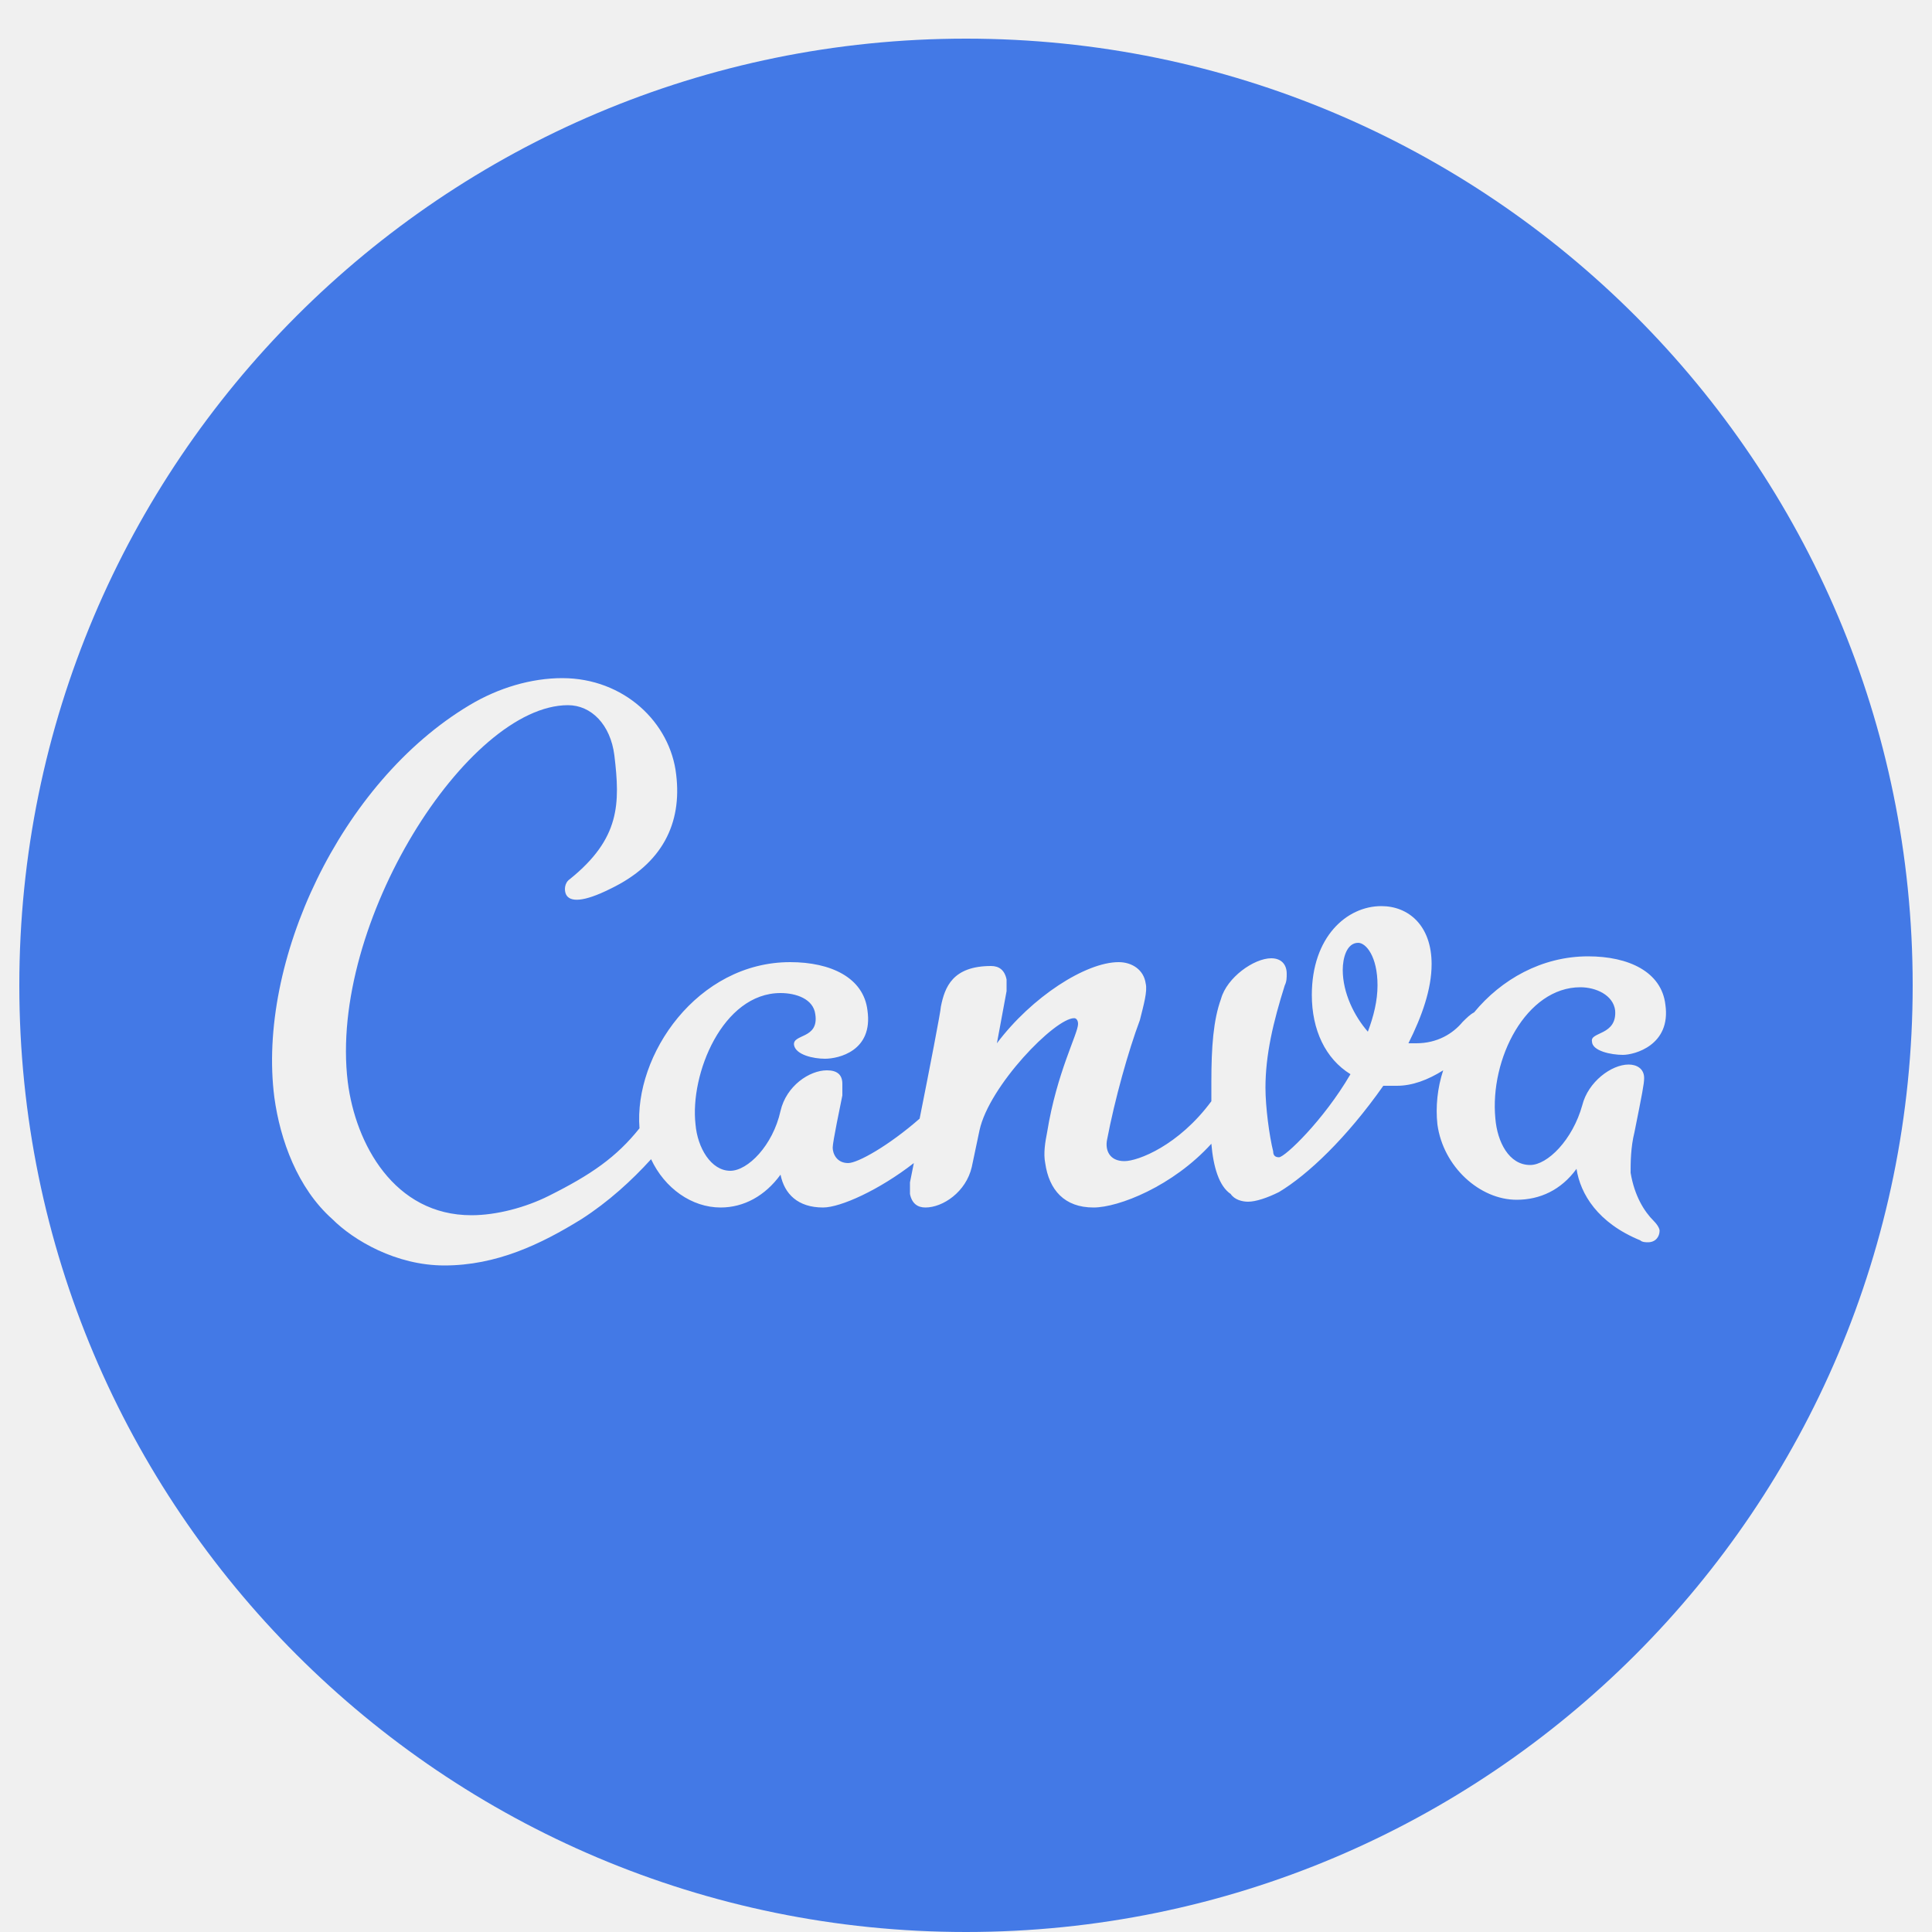
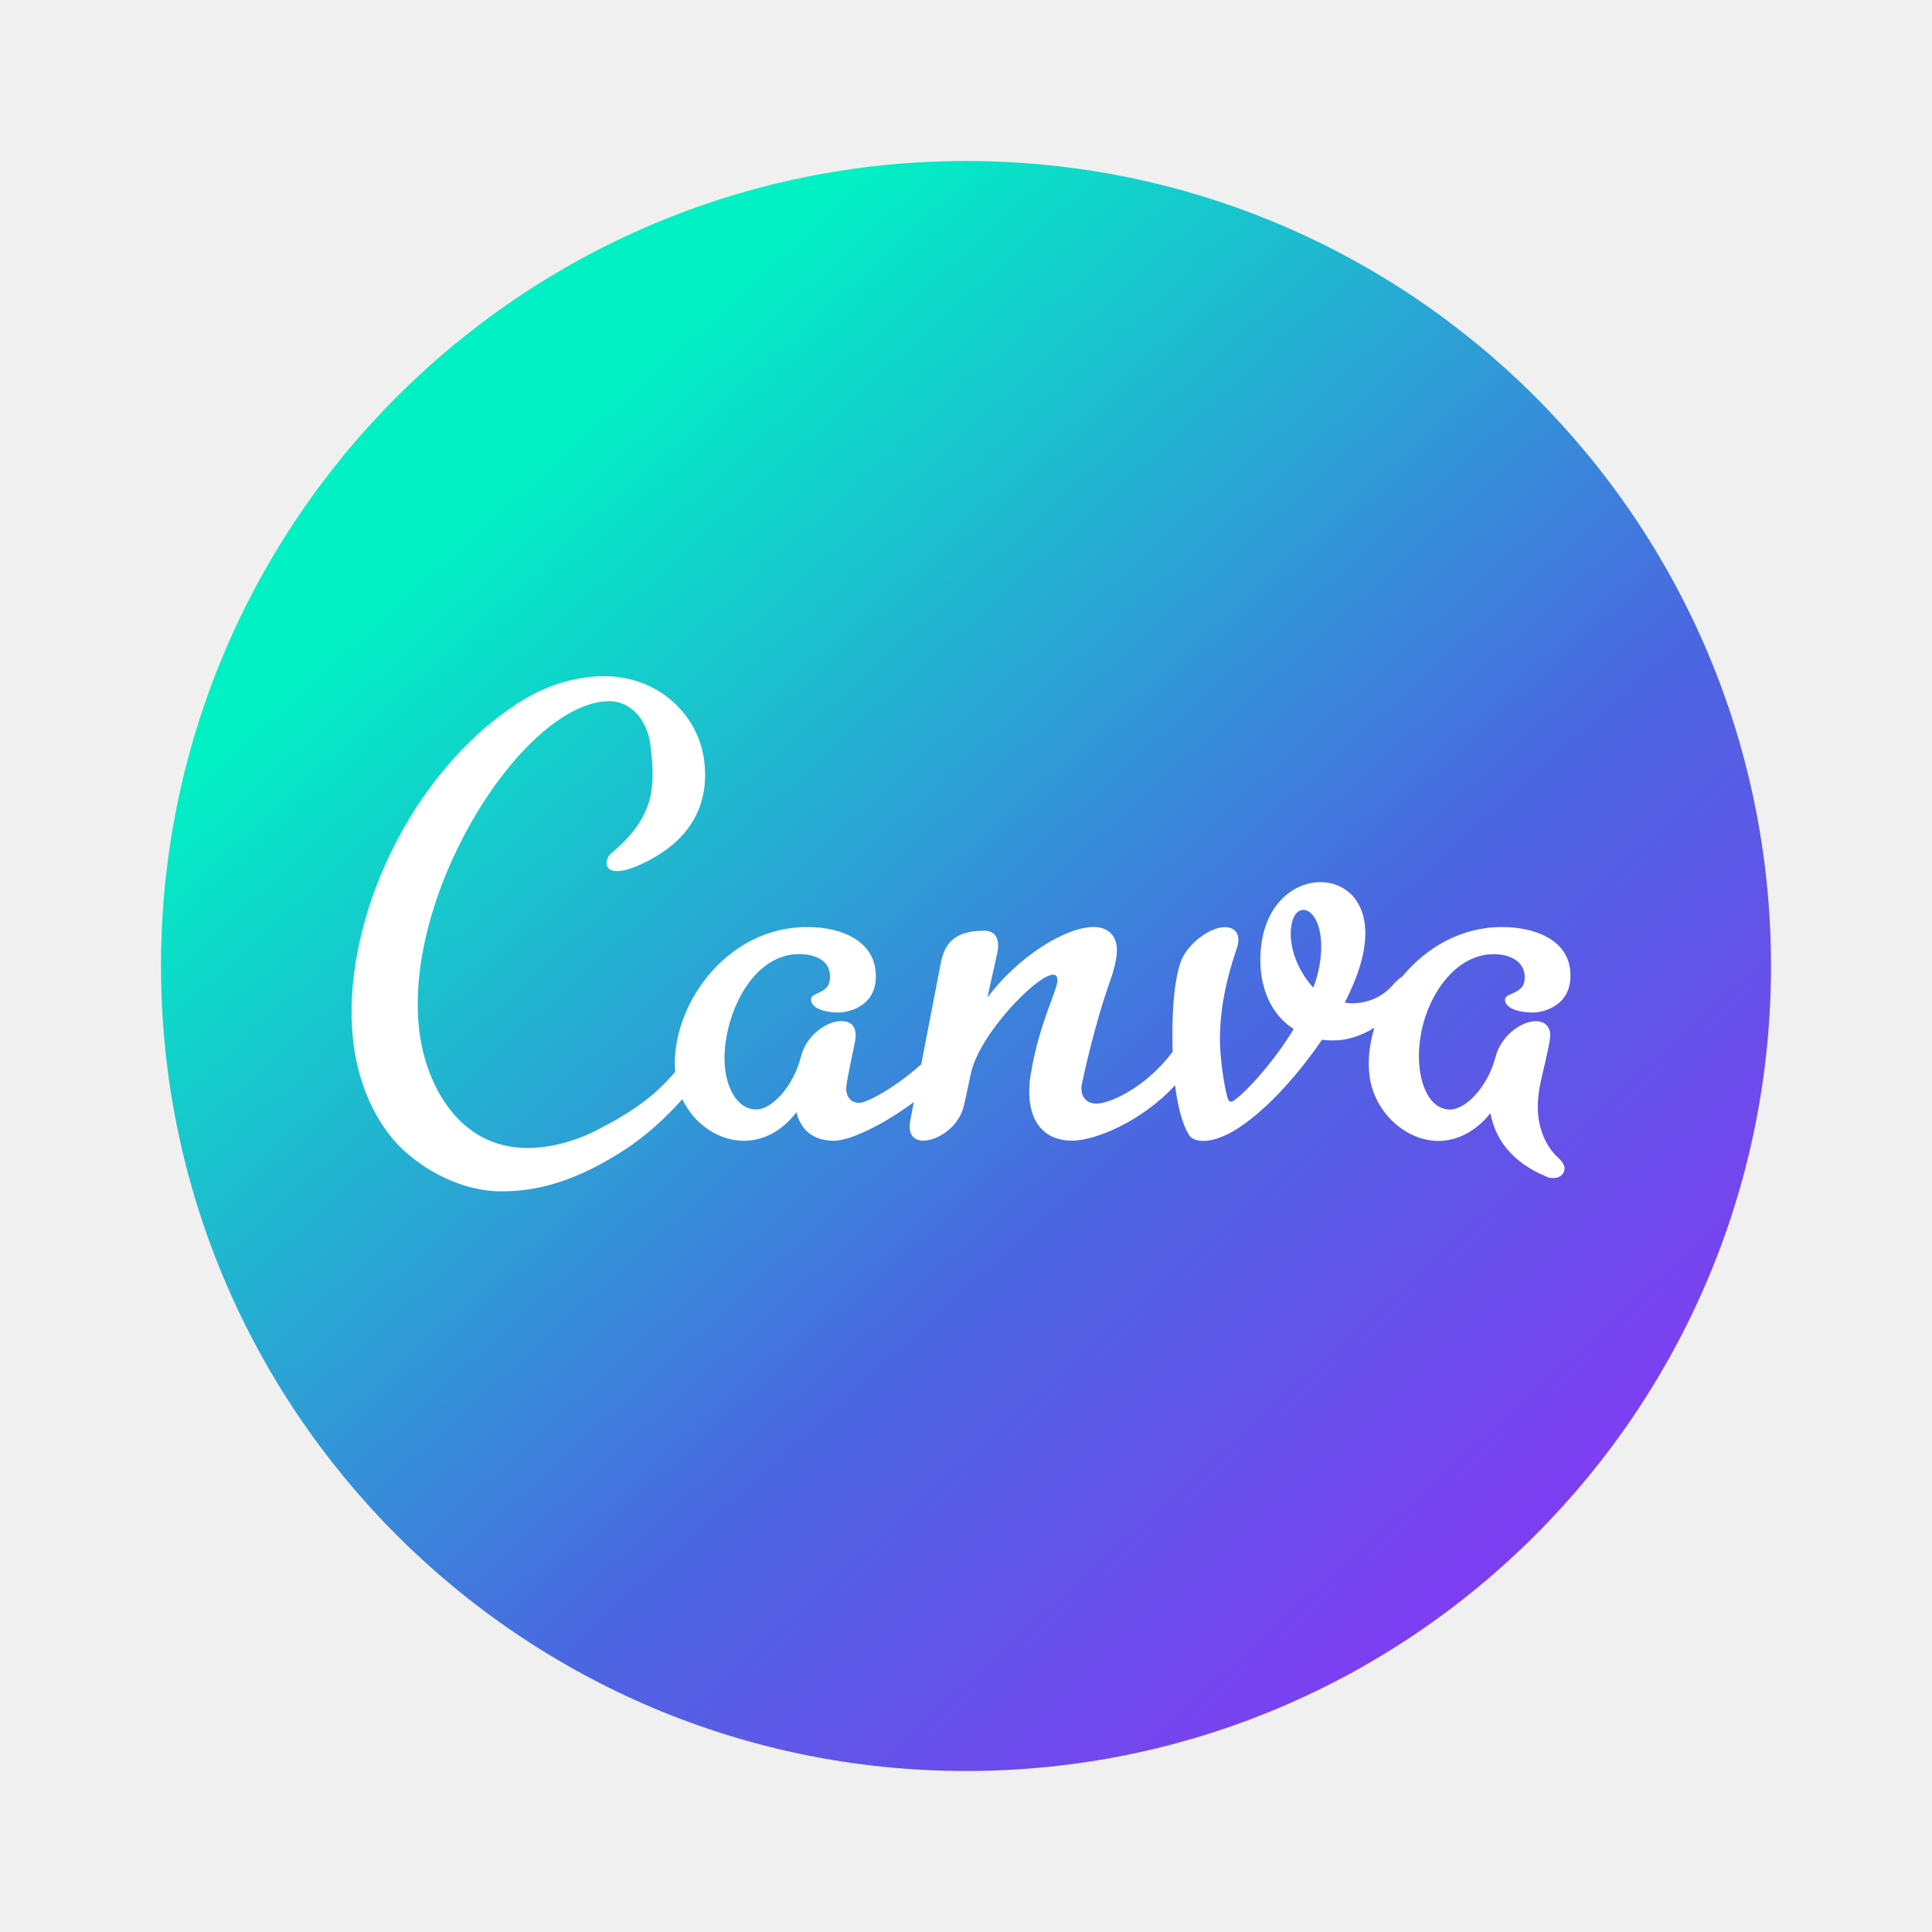
- <svg xmlns="http://www.w3.org/2000/svg" id="SvgjsSvg1001" width="288" height="288" version="1.1">
-   <defs id="SvgjsDefs1002" />
-   <g id="SvgjsG1008">
-     <svg enable-background="new 0 0 100 100" viewBox="0 0 100 100" width="288" height="288">
-       <circle cx="50" cy="51" r="49" fill="#4379e6" class="color20c4cb svgShape" />
-       <path fill="#f0f0f0" d="M62.7,59.2c-2,2.2-4.8,3.3-6.1,3.3c-1.5,0-2.3-0.9-2.5-2.3c-0.1-0.5,0-1.1,0.1-1.6c0.5-3.1,1.6-5.1,1.6-5.6c0-0.2-0.1-0.3-0.2-0.3c-1,0-4.4,3.5-4.9,5.8l-0.4,1.9c-0.3,1.3-1.5,2.1-2.4,2.1c-0.4,0-0.7-0.2-0.8-0.7c0-0.2,0-0.4,0-0.6l0.2-1c-1.8,1.4-3.8,2.3-4.7,2.3c-1.3,0-2-0.7-2.2-1.7c-0.8,1.1-1.9,1.7-3.1,1.7c-1.5,0-2.9-1-3.6-2.5c-1,1.1-2.2,2.2-3.6,3.1c-2.1,1.3-4.4,2.4-7.1,2.4c-2.5,0-4.7-1.3-5.8-2.4c-1.8-1.6-2.7-4.1-3-6.3c-0.9-7,3.4-16.3,10.1-20.3c1.5-0.9,3.2-1.4,4.8-1.4c3.2,0,5.6,2.3,5.9,5c0.3,2.5-0.7,4.6-3.4,5.9c-1.4,0.7-2.1,0.7-2.3,0.3c-0.1-0.2-0.1-0.6,0.2-0.8c2.6-2.1,2.6-3.9,2.3-6.4c-0.2-1.6-1.2-2.6-2.4-2.6C24.2,36.5,17,47.8,18,56c0.4,3.2,2.4,6.9,6.4,6.9c1.3,0,2.8-0.4,4-1c2.2-1.1,3.5-2,4.7-3.5c-0.3-3.8,3-8.6,7.8-8.6c2.1,0,3.8,0.8,4,2.5c0.3,2.1-1.5,2.5-2.2,2.5c-0.6,0-1.5-0.2-1.6-0.7c-0.1-0.6,1.3-0.3,1.1-1.6c-0.1-0.8-1-1.1-1.8-1.1c-3,0-4.7,4.2-4.4,6.8c0.1,1.2,0.8,2.4,1.8,2.4c0.9,0,2.2-1.3,2.6-3.1c0.3-1.3,1.5-2.1,2.4-2.1c0.5,0,0.8,0.2,0.8,0.7c0,0.2,0,0.4,0,0.6c-0.1,0.5-0.5,2.4-0.5,2.7c0,0.3,0.2,0.8,0.8,0.8c0.5,0,2.1-0.9,3.7-2.3c0.5-2.5,1.1-5.6,1.1-5.8c0.2-1,0.6-2.1,2.6-2.1c0.4,0,0.7,0.2,0.8,0.7c0,0.2,0,0.4,0,0.6L51.6,54c1.8-2.4,4.6-4.2,6.3-4.2c0.7,0,1.3,0.4,1.4,1.1c0.1,0.4-0.1,1.1-0.3,1.9c-0.6,1.6-1.3,4.1-1.7,6.2c-0.1,0.5,0.1,1.1,0.9,1.1c0.7,0,2.8-0.8,4.5-3.1c0-0.3,0-0.6,0-1c0-1.8,0.1-3.2,0.5-4.3c0.3-1.1,1.7-2.1,2.6-2.1c0.5,0,0.8,0.3,0.8,0.8c0,0.2,0,0.4-0.1,0.6c-0.6,1.9-1,3.6-1,5.3c0,1,0.2,2.5,0.4,3.3c0,0.2,0.1,0.3,0.3,0.3c0.3,0,2.3-1.9,3.7-4.3c-1.3-0.8-2-2.3-2-4.1c0-3,1.8-4.6,3.6-4.6c1.4,0,2.6,1,2.6,3c0,1.3-0.5,2.7-1.2,4.1c0,0,0.3,0,0.4,0c1.1,0,1.9-0.5,2.4-1.1c0.2-0.2,0.4-0.4,0.6-0.5c1.4-1.7,3.5-2.9,5.9-2.9c2.1,0,3.8,0.8,4,2.5c0.3,2.1-1.6,2.6-2.2,2.6c-0.6,0-1.6-0.2-1.6-0.7c-0.1-0.5,1.3-0.3,1.2-1.6c-0.1-0.8-1-1.2-1.8-1.2c-2.8,0-4.7,3.7-4.4,6.8c0.1,1.2,0.7,2.4,1.8,2.4c0.9,0,2.2-1.3,2.7-3.1c0.3-1.2,1.5-2.1,2.4-2.1c0.4,0,0.8,0.2,0.8,0.7c0,0.3-0.1,0.8-0.5,2.8c-0.2,0.8-0.2,1.6-0.2,2.1c0.2,1.2,0.7,2,1.2,2.5c0.2,0.2,0.3,0.4,0.3,0.5c0,0.3-0.2,0.6-0.6,0.6c-0.1,0-0.3,0-0.4-0.1c-2.2-0.9-3.1-2.4-3.3-3.7c-0.8,1.1-1.9,1.6-3.1,1.6c-1.9,0-3.8-1.7-4.1-3.9c-0.1-0.9,0-1.9,0.3-2.8c-0.8,0.5-1.6,0.8-2.4,0.8c-0.3,0-0.5,0-0.7,0c-1.9,2.7-3.9,4.6-5.4,5.5c-0.6,0.3-1.2,0.5-1.6,0.5c-0.3,0-0.7-0.1-0.9-0.4C63.1,61.4,62.8,60.4,62.7,59.2L62.7,59.2z M69.5,50.2c0,1.2,0.6,2.4,1.3,3.2c0.3-0.8,0.5-1.6,0.5-2.4c0-1.5-0.6-2.2-1-2.2C69.7,48.8,69.5,49.6,69.5,50.2z" class="colorfff svgShape" />
-     </svg>
-   </g>
+ <svg xmlns="http://www.w3.org/2000/svg" viewBox="0 0 48 48" width="240px" height="240px" fill-rule="evenodd" clip-rule="evenodd" baseProfile="basic">
+   <linearGradient id="N8aMJ-jZ4-cfldZrsnvhda" x1="38.263" x2="10.15" y1="1373.62" y2="1342.615" gradientTransform="translate(0 -1333.89)" gradientUnits="userSpaceOnUse">
+     <stop offset="0" stop-color="#823af3" />
+     <stop offset=".36" stop-color="#4b66e1" />
+     <stop offset=".906" stop-color="#01f1c4" />
+   </linearGradient>
+   <path fill="url(#N8aMJ-jZ4-cfldZrsnvhda)" fill-rule="evenodd" d="M44,24c0,11.045-8.955,20-20,20S4,35.045,4,24 S12.955,4,24,4S44,12.955,44,24z" clip-rule="evenodd" />
+   <path fill="#fff" fill-rule="evenodd" d="M29.194,26.962c-0.835,0.915-2.007,1.378-2.556,1.378 c-0.635,0-0.982-0.389-1.053-0.974c-0.024-0.224-0.016-0.45,0.024-0.673c0.21-1.31,0.692-2.124,0.662-2.372 c-0.009-0.071-0.049-0.106-0.101-0.106c-0.406,0-1.83,1.47-2.046,2.443l-0.168,0.779c-0.11,0.549-0.648,0.902-1.018,0.902 c-0.177,0-0.311-0.088-0.334-0.283c-0.007-0.089,0-0.178,0.021-0.266l0.079-0.41c-0.768,0.574-1.596,0.962-1.984,0.962 c-0.53,0-0.827-0.283-0.933-0.709c-0.35,0.461-0.813,0.709-1.306,0.709c-0.63,0-1.237-0.417-1.528-1.034 c-0.415,0.466-0.907,0.922-1.496,1.299c-0.869,0.55-1.836,0.992-2.982,0.992c-1.058,0-1.956-0.566-2.453-1.026 c-0.737-0.69-1.126-1.718-1.241-2.656c-0.362-2.957,1.438-6.834,4.227-8.533c0.64-0.39,1.357-0.584,2.008-0.584 c1.34,0,2.34,0.958,2.48,2.104c0.126,1.032-0.286,1.924-1.431,2.501c-0.584,0.296-0.874,0.282-0.965,0.141 c-0.061-0.094-0.026-0.254,0.091-0.351c1.076-0.899,1.096-1.637,0.97-2.677c-0.082-0.669-0.522-1.098-1.016-1.098 c-2.115,0-5.149,4.745-4.727,8.197c0.165,1.346,0.99,2.904,2.682,2.904c0.564,0,1.162-0.159,1.694-0.425 c0.928-0.474,1.453-0.85,1.98-1.464c-0.13-1.596,1.24-3.6,3.278-3.6c0.882,0,1.612,0.354,1.698,1.062 c0.108,0.885-0.646,1.062-0.928,1.062c-0.247,0-0.643-0.071-0.671-0.301c-0.03-0.248,0.534-0.106,0.464-0.673 c-0.043-0.354-0.411-0.478-0.763-0.478c-1.269,0-1.97,1.77-1.835,2.869c0.061,0.496,0.315,0.991,0.774,0.991 c0.37,0,0.904-0.531,1.109-1.31c0.13-0.531,0.632-0.885,1.003-0.885c0.194,0,0.328,0.088,0.352,0.283 c0.008,0.071,0.002,0.16-0.021,0.266c-0.042,0.23-0.219,0.996-0.21,1.154c0.006,0.138,0.086,0.328,0.326,0.328 c0.19,0,0.89-0.378,1.538-0.958c0.203-1.051,0.454-2.351,0.474-2.454c0.079-0.426,0.232-0.865,1.096-0.865 c0.177,0,0.311,0.088,0.337,0.301c0.008,0.07,0.002,0.16-0.021,0.266l-0.242,1.093c0.758-1.01,1.936-1.752,2.642-1.752 c0.3,0,0.531,0.158,0.57,0.478c0.022,0.178-0.03,0.478-0.147,0.814c-0.251,0.69-0.533,1.727-0.72,2.62 c-0.04,0.19,0.026,0.476,0.373,0.476c0.277,0,1.166-0.339,1.885-1.288c-0.005-0.134-0.007-0.27-0.007-0.408 c0-0.744,0.053-1.346,0.194-1.787c0.141-0.461,0.723-0.902,1.11-0.902c0.194,0,0.335,0.106,0.335,0.318 c0,0.071-0.018,0.16-0.053,0.248c-0.264,0.779-0.405,1.506-0.405,2.231c0,0.407,0.088,1.062,0.177,1.398 c0.018,0.071,0.034,0.142,0.105,0.142c0.123,0,0.952-0.814,1.551-1.806c-0.53-0.337-0.829-0.956-0.829-1.718 c0-1.274,0.758-1.93,1.498-1.93c0.582,0,1.11,0.425,1.11,1.274c0,0.532-0.212,1.134-0.51,1.718c0,0,0.123,0.018,0.176,0.018 c0.458,0,0.811-0.213,1.006-0.443c0.088-0.1,0.17-0.178,0.248-0.224c0.59-0.713,1.455-1.228,2.47-1.228 c0.864,0,1.61,0.337,1.696,1.045c0.11,0.902-0.661,1.08-0.926,1.08c-0.264,0-0.661-0.071-0.689-0.301s0.551-0.106,0.484-0.654 c-0.043-0.354-0.413-0.496-0.766-0.496c-1.182,0-1.994,1.576-1.838,2.85c0.062,0.514,0.299,1.01,0.758,1.01 c0.37,0,0.923-0.532,1.127-1.31c0.131-0.514,0.632-0.885,1.002-0.885c0.176,0,0.328,0.088,0.354,0.301 c0.013,0.106-0.03,0.337-0.227,1.168c-0.081,0.354-0.097,0.655-0.066,0.903c0.063,0.514,0.298,0.85,0.516,1.045 c0.079,0.07,0.126,0.158,0.132,0.213c0.017,0.142-0.091,0.266-0.267,0.266c-0.053,0-0.123,0-0.181-0.035 c-0.908-0.372-1.285-0.991-1.391-1.576c-0.35,0.442-0.814,0.69-1.29,0.69c-0.811,0-1.603-0.709-1.715-1.629 c-0.046-0.378-0.001-0.785,0.123-1.184c-0.329,0.203-0.683,0.316-1.001,0.316c-0.106,0-0.194,0-0.299-0.018 c-0.793,1.15-1.622,1.947-2.257,2.302c-0.264,0.142-0.51,0.213-0.687,0.213c-0.142,0-0.3-0.035-0.37-0.159 C29.367,27.91,29.258,27.474,29.194,26.962L29.194,26.962z M32.067,23.191c0,0.496,0.246,1.01,0.564,1.346 c0.124-0.337,0.194-0.673,0.194-1.01c0-0.638-0.247-0.921-0.441-0.921C32.155,22.606,32.067,22.926,32.067,23.191z" clip-rule="evenodd" />
</svg>
